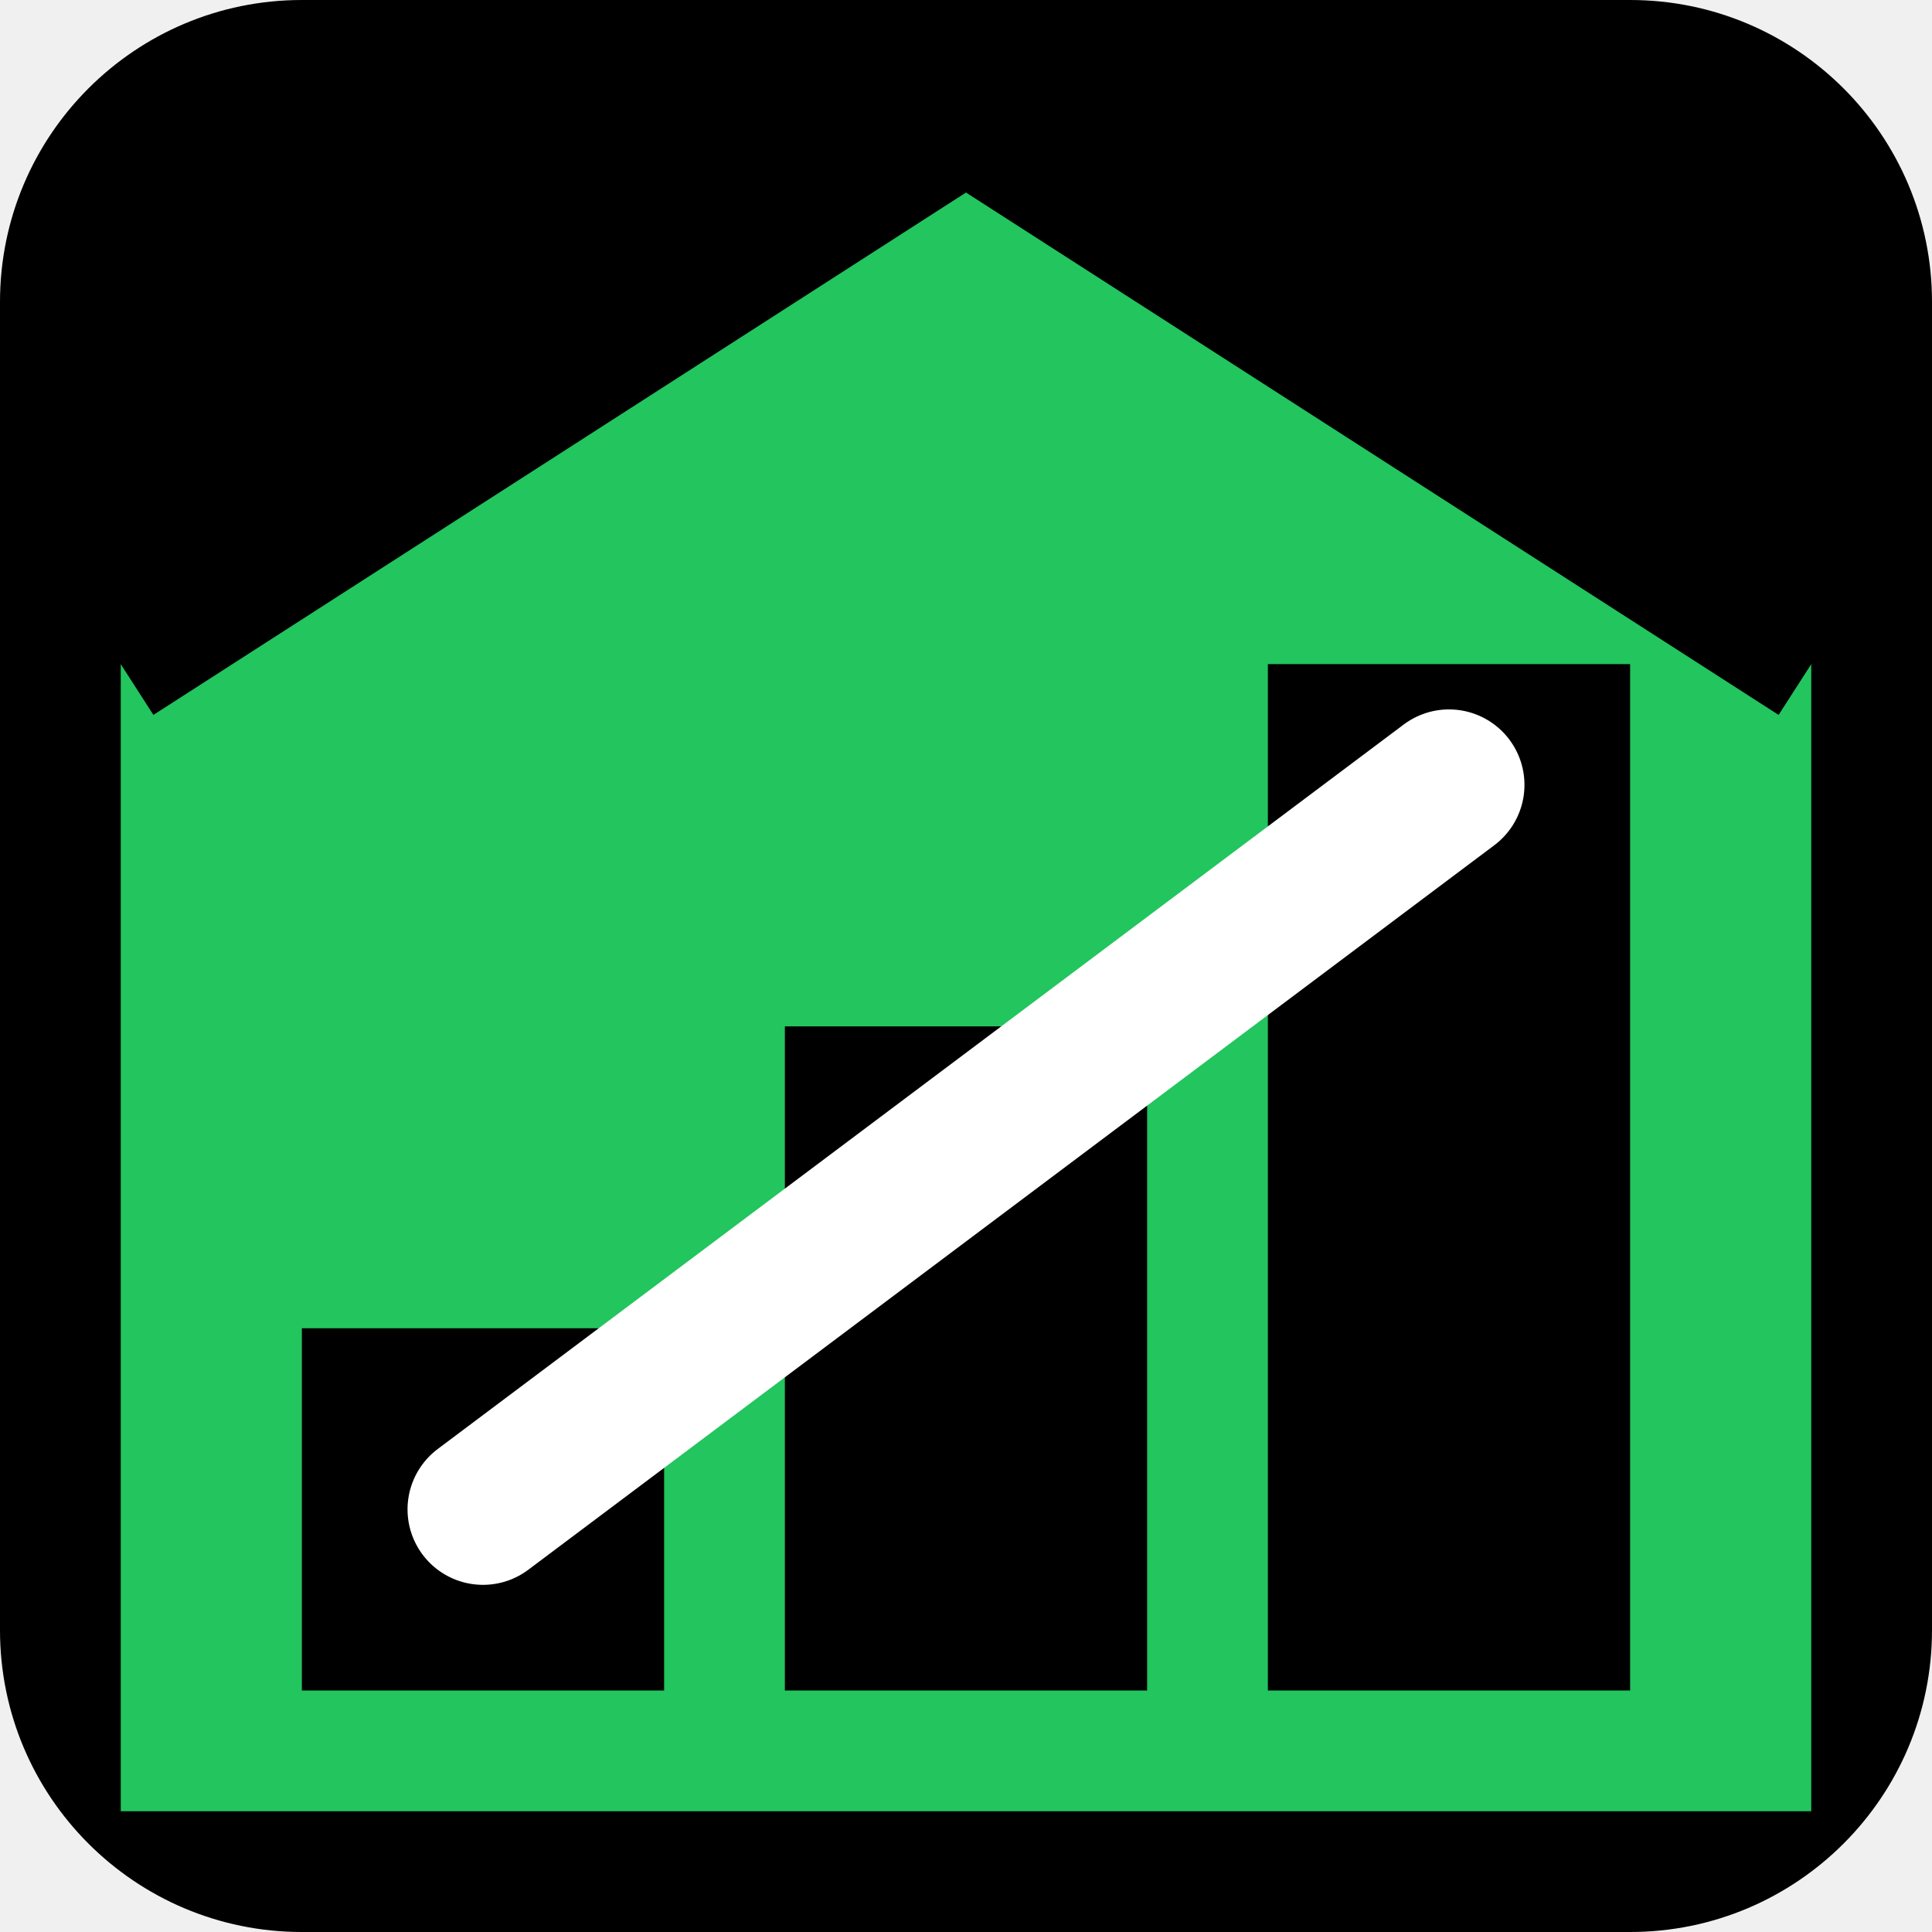
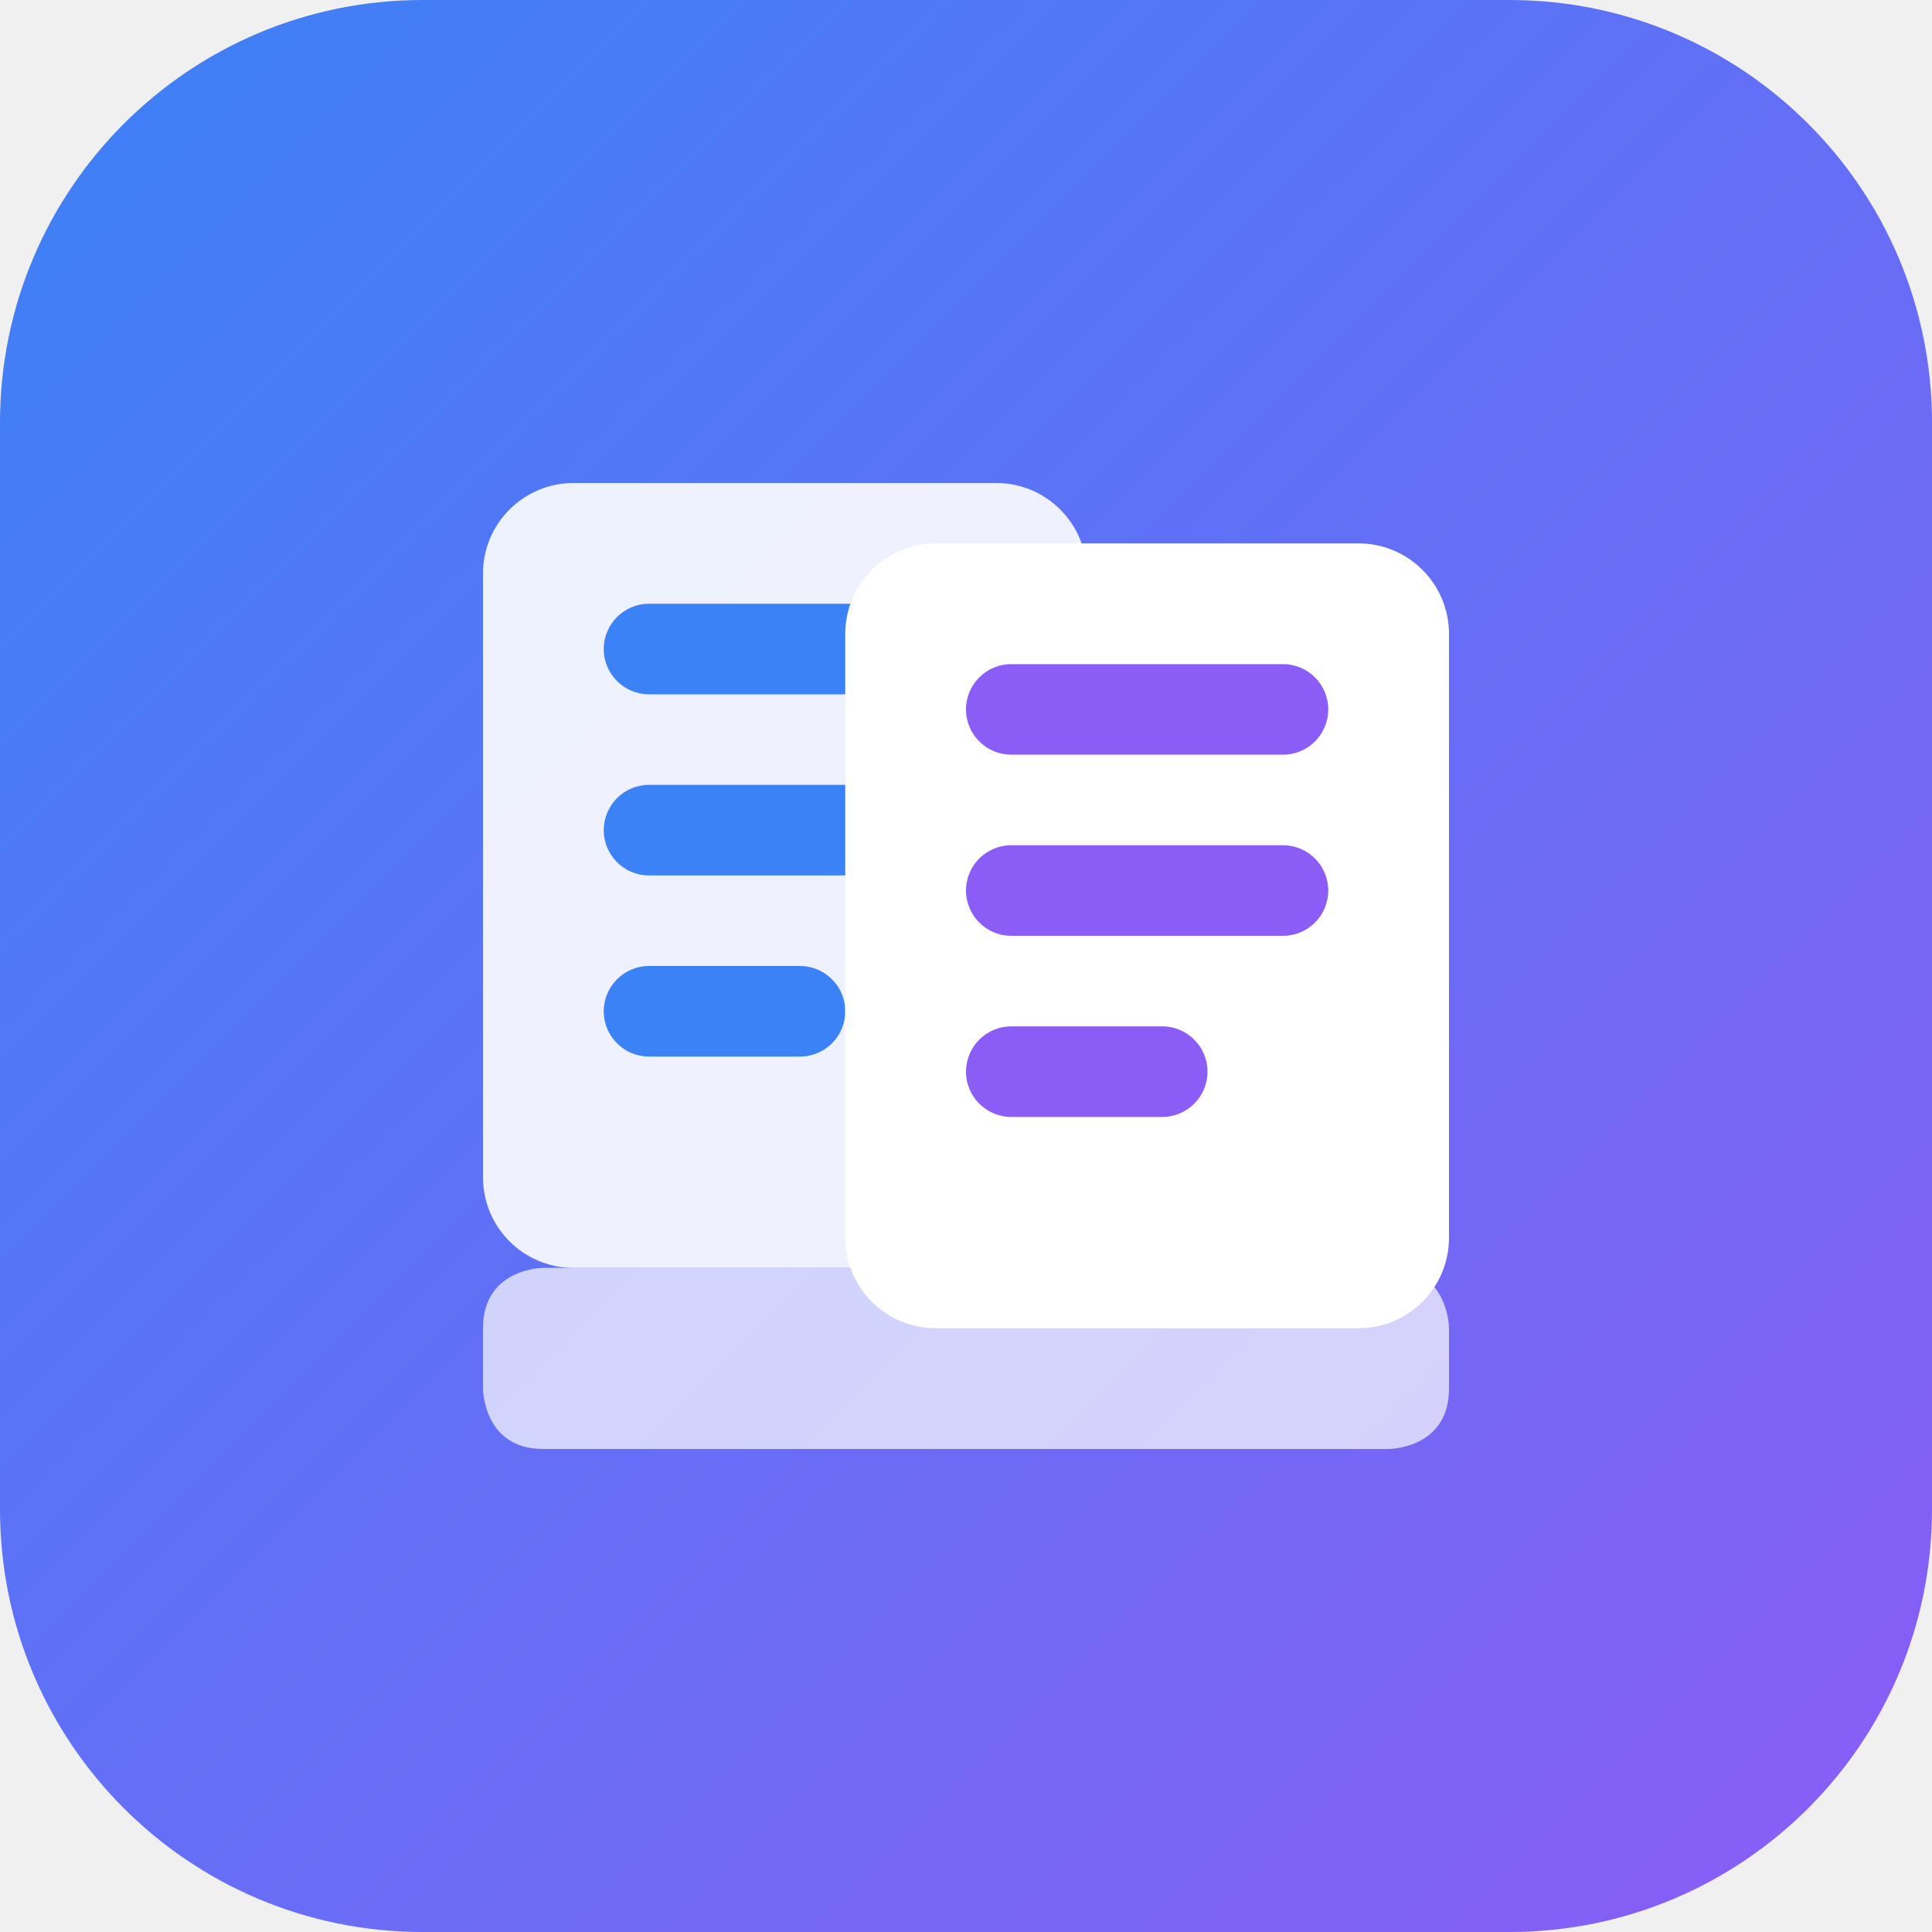
<svg xmlns="http://www.w3.org/2000/svg" viewBox="0 0 32 32">
-   <rect width="32" height="32" rx="5" fill="#000" />
-   <polygon points="16,2 30,11 30,30 2,30 2,11" fill="#22C55E" />
-   <rect x="5" y="22" width="6" height="6" fill="#000" />
-   <rect x="13" y="17" width="6" height="11" fill="#000" />
-   <rect x="21" y="11" width="6" height="17" fill="#000" />
-   <polyline points="8,25 16,19 24,13" fill="none" stroke="#fff" stroke-width="2.5" stroke-linecap="round" stroke-linejoin="round" />
-   <polyline points="2,11 16,2 30,11" fill="none" stroke="#000" stroke-width="2" />
+   <defs>
+     <linearGradient id="g" x1="0%" y1="0%" x2="100%" y2="100%">
+       <stop offset="0%" stop-color="#3B82F6" />
+       <stop offset="100%" stop-color="#8B5CF6" />
+     </linearGradient>
+   </defs>
+   <rect width="32" height="32" rx="7" fill="url(#g)" />
+   <rect x="8" y="8" width="10" height="13" rx="1.5" fill="white" opacity="0.9" />
+   <rect x="10" y="10" width="6" height="1.5" rx="0.75" fill="#3B82F6" />
+   <rect x="10" y="13" width="6" height="1.5" rx="0.75" fill="#3B82F6" />
+   <rect x="10" y="16" width="4" height="1.5" rx="0.75" fill="#3B82F6" />
+   <rect x="14" y="9" width="10" height="13" rx="1.5" fill="white" />
+   <rect x="16" y="11" width="6" height="1.5" rx="0.75" fill="#8B5CF6" />
+   <rect x="16" y="14" width="6" height="1.5" rx="0.75" fill="#8B5CF6" />
+   <rect x="16" y="17" width="4" height="1.5" rx="0.75" fill="#8B5CF6" />
+   <path d="M8 22 C8 21 9 21 9 21 L23 21 C24 21 24 22 24 22 L24 23 C24 24 23 24 23 24 L9 24 C8 24 8 23 8 23 Z" fill="white" opacity="0.7" />
</svg>
